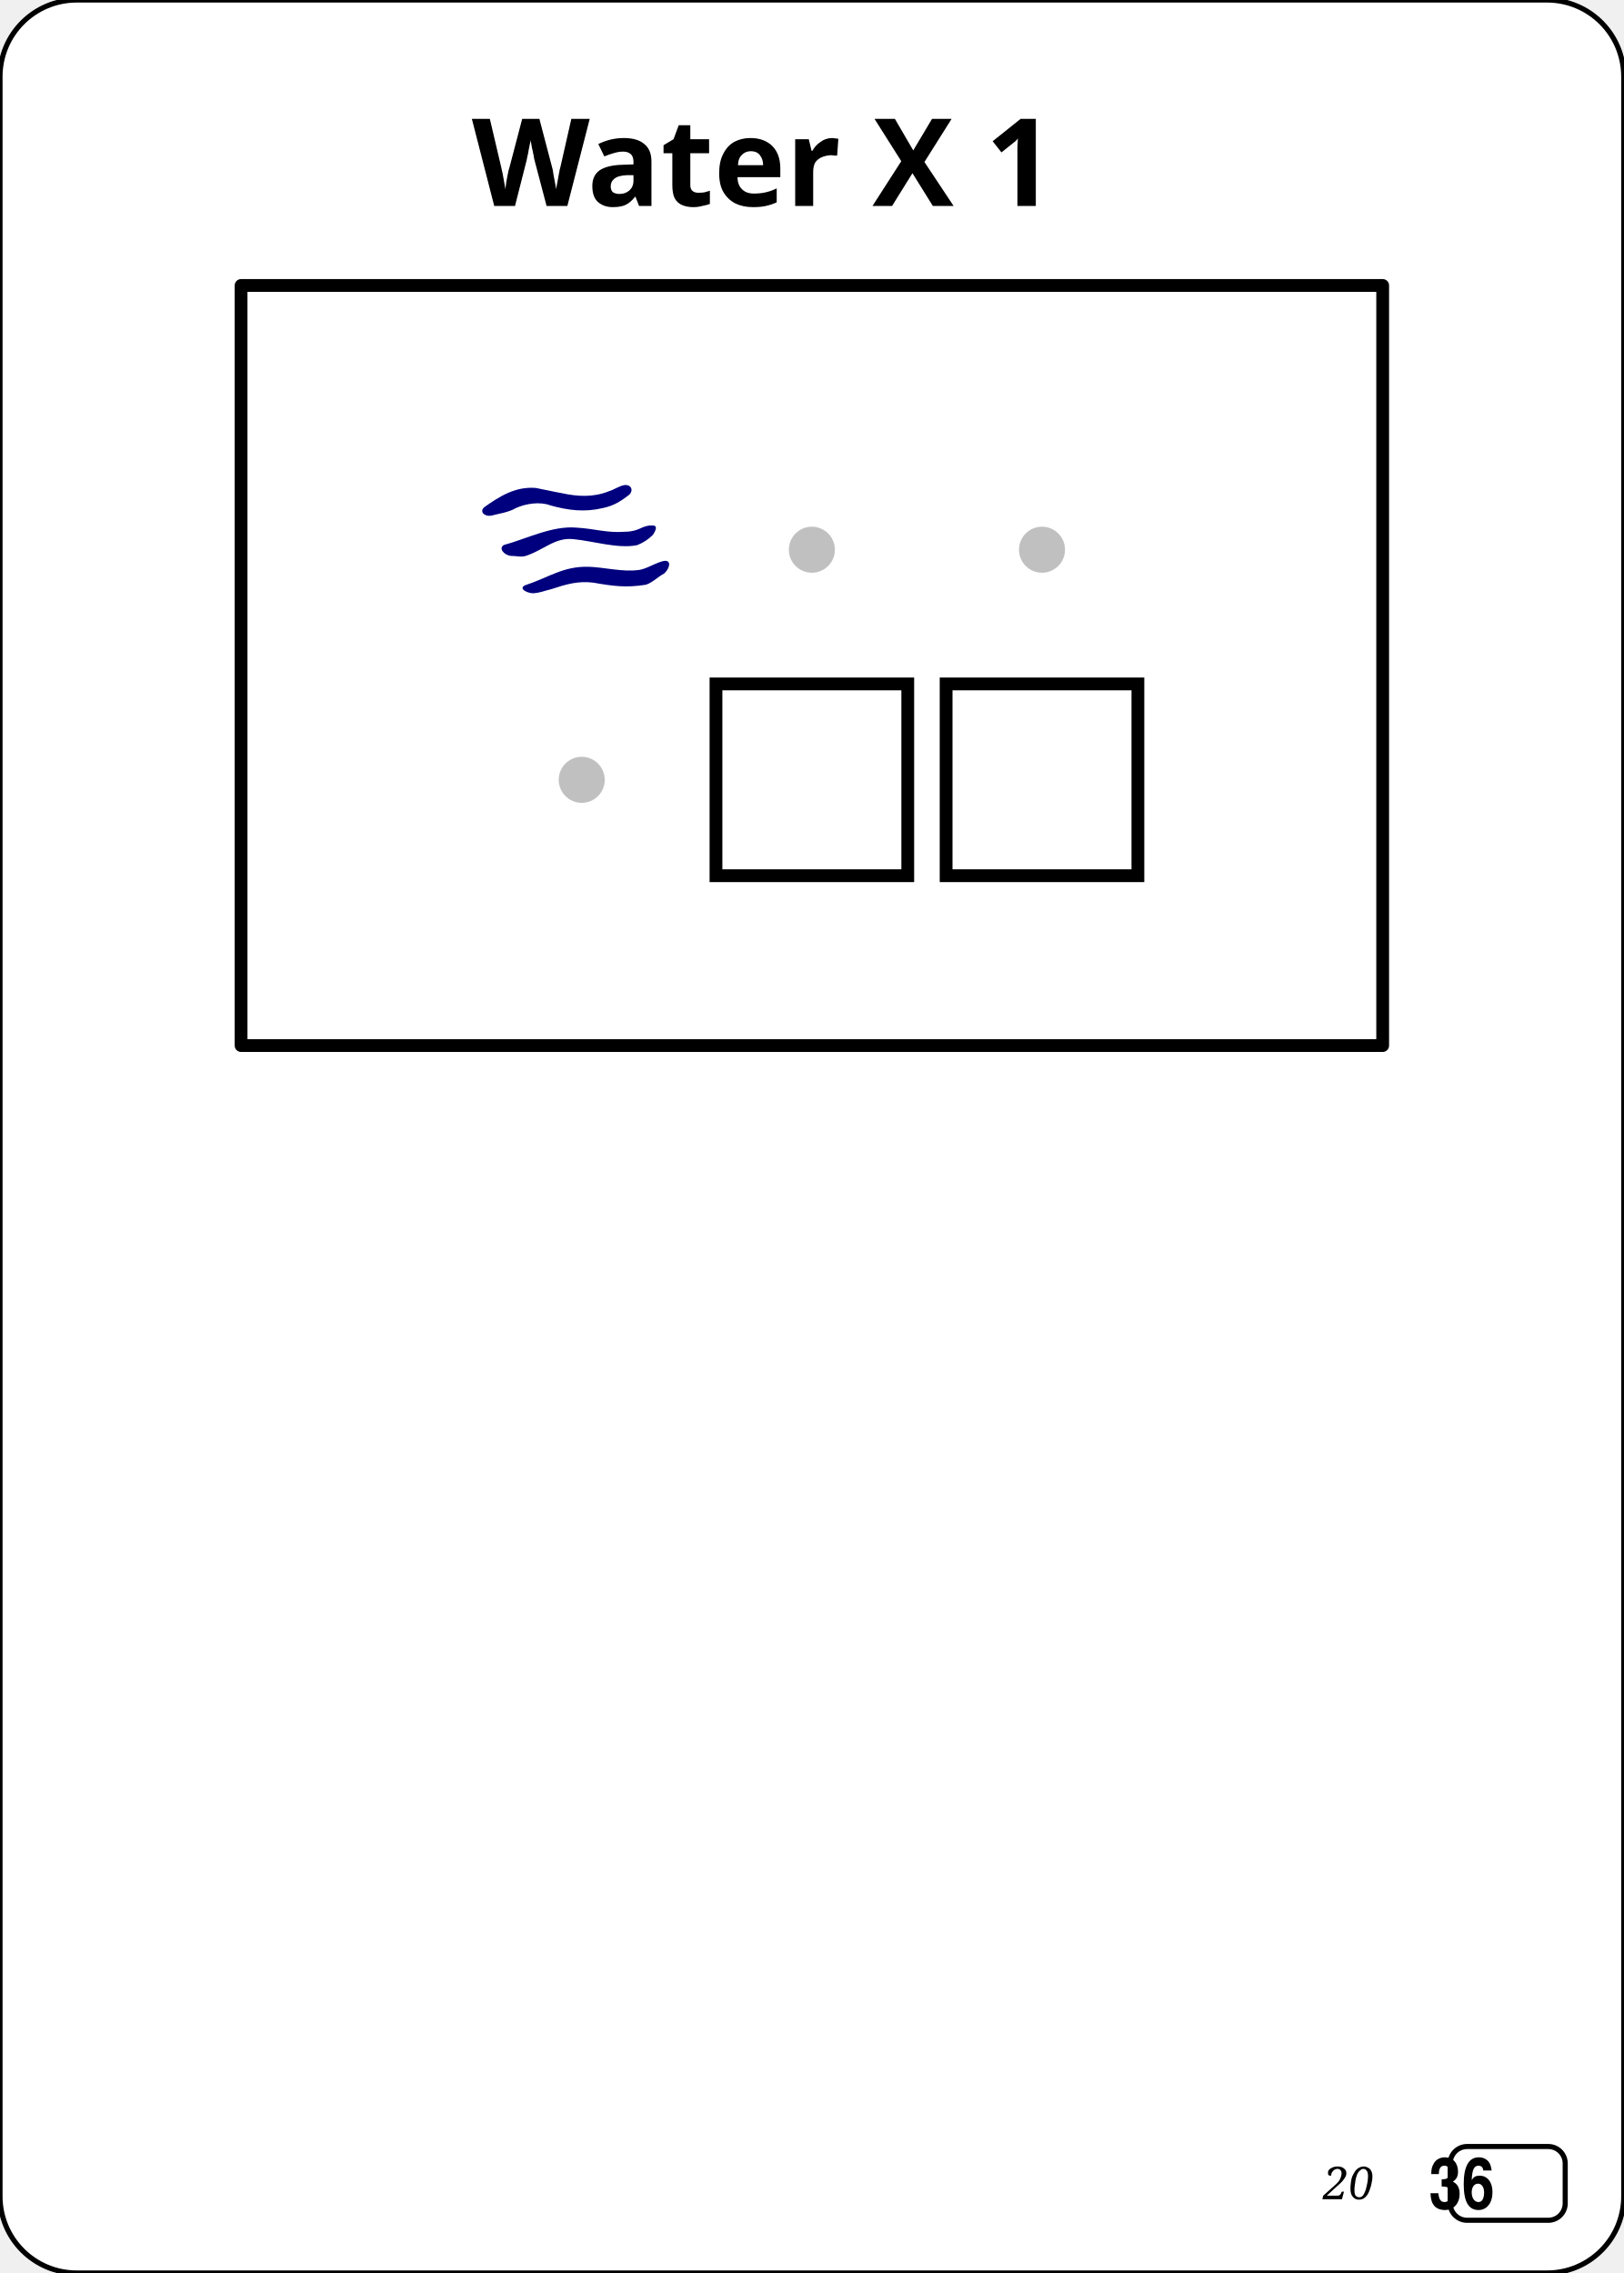
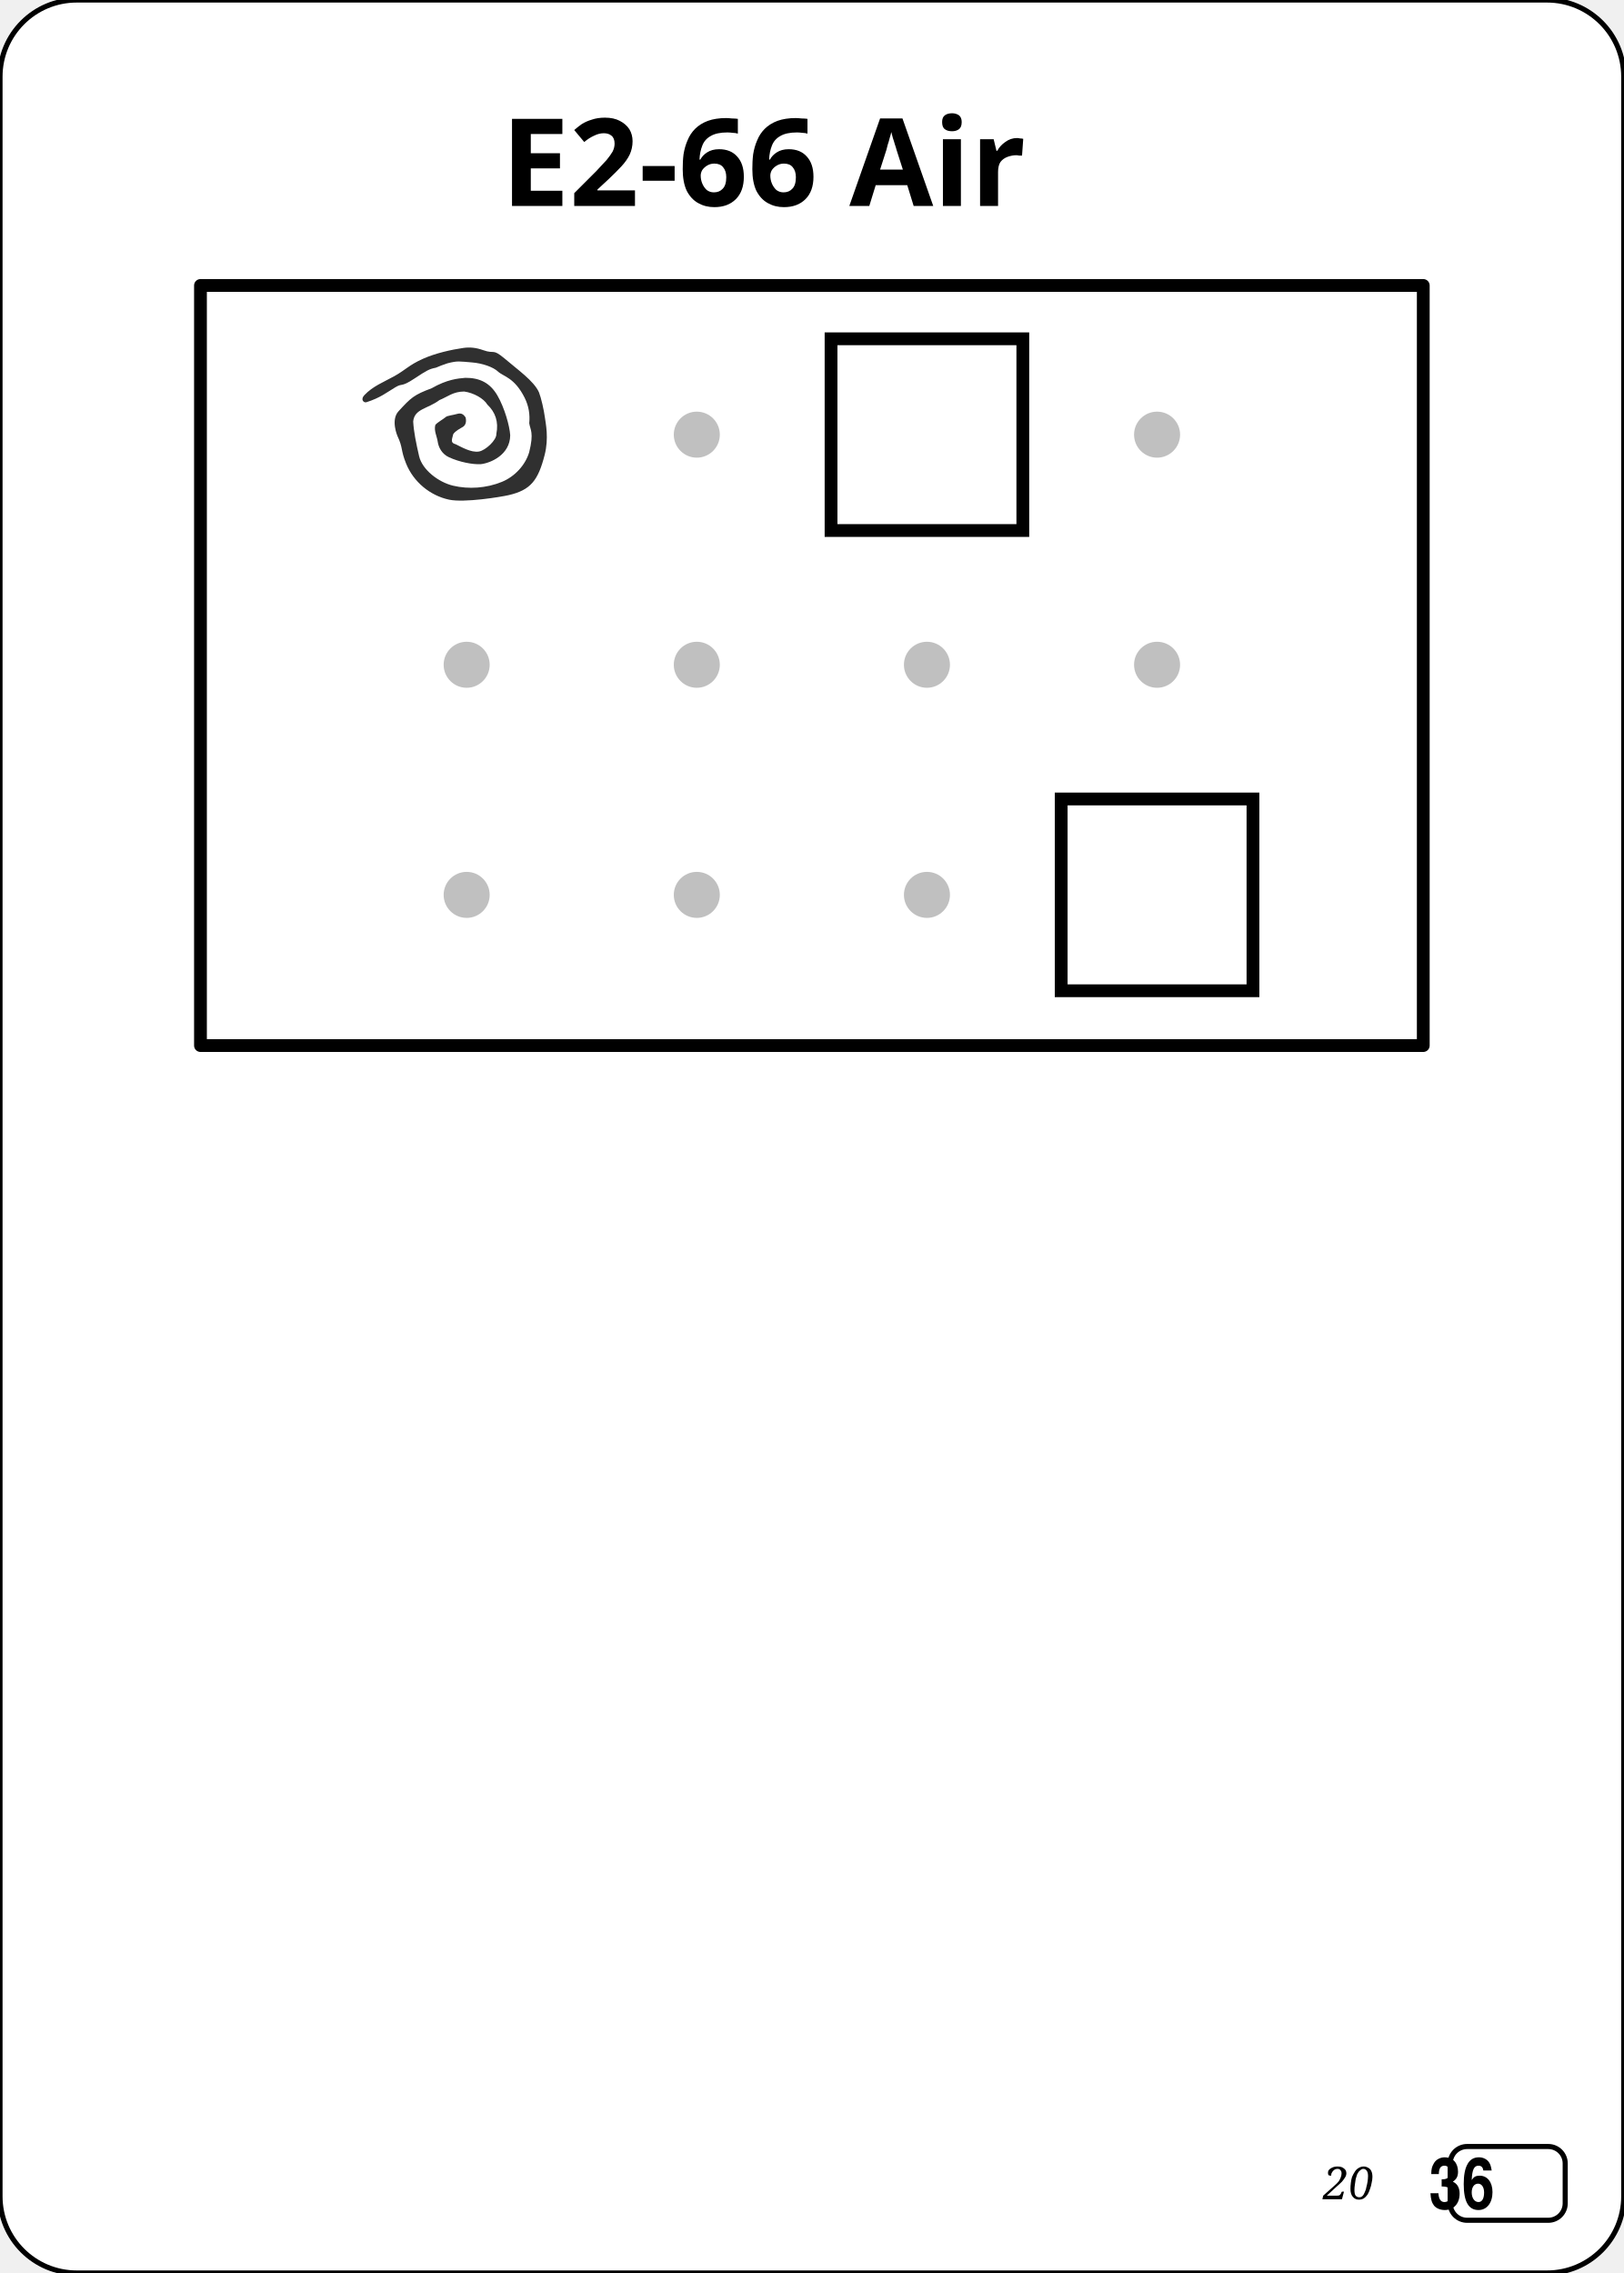
<svg xmlns="http://www.w3.org/2000/svg" xmlns:xlink="http://www.w3.org/1999/xlink" version="1.1" id="svg_root" width="63.5mm" height="88.9mm" viewBox="0 0 63.5 88.9">
  <defs />
  <g id="card00">
-     <rect id="rect1318" x="0" y="0" width="63.5" height="88.9" rx="3" ry="3" style="fill:#ffffff;stroke:none;stroke-width:0" />
+     <rect id="rect1315" x="0" y="0" width="63.5" height="88.9" rx="3" ry="3" style="fill:#ffffff;stroke:none;stroke-width:0" />
    <g id="masters" style="display:none">
      <path style="color:#000000;font-style:normal;font-variant:normal;font-weight:normal;font-stretch:normal;font-size:medium;line-height:normal;font-family:sans-serif;text-indent:0;text-align:start;text-decoration:none;text-decoration-line:none;text-decoration-style:solid;text-decoration-color:#000000;letter-spacing:normal;word-spacing:normal;text-transform:none;writing-mode:lr-tb;direction:ltr;baseline-shift:baseline;text-anchor:start;white-space:normal;clip-rule:nonzero;display:inline;overflow:visible;visibility:visible;opacity:1;isolation:auto;mix-blend-mode:normal;color-interpolation:sRGB;color-interpolation-filters:linearRGB;solid-color:#000000;solid-opacity:1;fill:#303030;fill-opacity:1;fill-rule:evenodd;stroke:none;stroke-width:0.584;stroke-linecap:round;stroke-linejoin:miter;stroke-miterlimit:4;stroke-dasharray:none;stroke-dashoffset:0;stroke-opacity:1;filter:url(#filter9446);color-rendering:auto;image-rendering:auto;shape-rendering:auto;text-rendering:auto;enable-background:accumulate" d="M 4.402,0.447 C 4.111,0.343 3.871,0.322 3.613,0.359 3.161,0.425 2.532,0.561 2.029,0.788 1.486,1.033 1.36,1.219 0.914,1.466 0.499,1.696 0.079,1.855 -0.251,2.205 c -0.165,0.174 -0.02,0.308 0.079,0.277 C 0.371,2.31 0.629,2.096 0.959,1.898 1.262,1.716 1.16,1.918 1.712,1.553 2.196,1.233 2.291,1.181 2.544,1.132 2.684,1.073 2.829,1.013 3.001,0.959 3.403,0.856 3.455,0.885 3.956,0.925 4.367,0.957 4.791,1.108 4.974,1.281 5.181,1.476 5.617,1.509 6.016,2.304 6.18,2.631 6.23,2.968 6.197,3.302 6.233,3.56 6.39,3.657 6.195,4.437 6.051,4.925 5.647,5.383 5.128,5.596 4.521,5.846 3.822,5.889 3.22,5.746 2.641,5.609 2.012,5.118 1.891,4.595 1.773,4.084 1.681,3.64 1.659,3.235 1.706,2.734 2.227,2.744 2.685,2.398 2.999,2.272 3.222,2.063 3.653,2.063 4.022,2.114 4.417,2.334 4.56,2.575 4.867,2.866 5.007,3.242 4.911,3.721 4.926,3.962 4.487,4.365 4.234,4.409 3.917,4.464 3.52,4.218 3.323,4.126 3.136,4.073 3.148,4 3.226,3.728 3.319,3.595 3.496,3.512 3.603,3.446 3.732,3.365 3.742,3.202 3.706,3.071 3.627,2.961 3.55,2.885 3.36,2.943 3.23,2.983 2.99,3.007 2.934,3.059 2.843,3.141 2.594,3.275 2.525,3.37 2.46,3.59 2.593,3.832 2.617,4.021 2.649,4.245 2.779,4.503 3.053,4.631 3.466,4.823 3.978,4.92 4.296,4.905 4.684,4.864 5.446,4.541 5.453,3.775 5.433,3.414 5.228,2.69 4.95,2.214 4.667,1.73 4.267,1.524 3.699,1.527 3.41,1.552 2.991,1.586 2.382,1.934 1.679,2.197 1.57,2.307 1.085,2.835 0.769,3.179 1.045,3.807 1.045,3.807 1.268,4.278 1.16,4.334 1.382,4.882 1.671,5.598 2.317,6.133 3.06,6.292 3.661,6.42 5.078,6.187 5.385,6.117 6.257,5.918 6.545,5.537 6.8,4.543 6.969,3.882 6.84,3.31 6.81,3.081 6.772,2.791 6.664,2.31 6.578,2.095 6.381,1.649 5.742,1.208 5.227,0.767 4.747,0.367 4.855,0.609 4.402,0.447 Z" id="element-air" />
      <path id="element-earth" style="color:#000000;font-style:normal;font-variant:normal;font-weight:normal;font-stretch:normal;font-size:medium;line-height:normal;font-family:sans-serif;text-indent:0;text-align:start;text-decoration:none;text-decoration-line:none;text-decoration-style:solid;text-decoration-color:#000000;letter-spacing:normal;word-spacing:normal;text-transform:none;writing-mode:lr-tb;direction:ltr;baseline-shift:baseline;text-anchor:start;white-space:normal;clip-rule:nonzero;display:inline;overflow:visible;visibility:visible;opacity:1;isolation:auto;mix-blend-mode:normal;color-interpolation:sRGB;color-interpolation-filters:linearRGB;solid-color:#000000;solid-opacity:1;fill:#004c00;fill-opacity:1;fill-rule:nonzero;stroke:none;stroke-width:0.584;stroke-linecap:round;stroke-linejoin:round;stroke-miterlimit:4;stroke-dasharray:none;stroke-dashoffset:0;stroke-opacity:1;color-rendering:auto;image-rendering:auto;shape-rendering:auto;text-rendering:auto;enable-background:accumulate" d="m 4.427,0.693 c -0.068,0.003 -0.132,0.027 -0.183,0.069 C 3.918,1.026 3.661,1.451 3.393,1.854 3.127,2.256 2.62,2.918 2.549,3.018 1.833,3.768 1.553,4.485 0.701,5.328 0.438,5.613 0.982,5.645 1.246,5.36 2.091,4.446 2.306,4.142 2.965,3.461 2.975,3.45 3.316,3.09 3.454,2.903 3.576,2.732 3.607,2.539 3.864,2.151 4.039,1.888 4.242,1.564 4.403,1.484 4.611,1.699 4.936,1.99 5.227,2.6 5.472,2.925 5.908,3.411 5.98,3.512 6.203,3.833 6.694,4.418 6.74,4.502 6.922,4.838 7,4.355 6.876,3.952 6.78,3.775 6.711,3.527 6.486,3.204 6.262,2.882 5.978,2.633 5.92,2.535 L 5.687,2.168 C 5.486,1.719 5.143,1.551 4.704,0.834 4.647,0.742 4.54,0.688 4.427,0.693 Z M 1.631,1.538 C 1.532,1.54 1.066,1.95 1.011,2.027 0.701,2.463 0.497,2.709 0.155,3.187 -0.069,3.501 0.347,3.572 0.571,3.259 0.832,2.894 1.435,2.252 1.626,2.189 c 0,0 0.628,0.453 0.836,0.565 C 2.813,2.944 3.217,2.746 2.864,2.56 2.911,2.585 2.559,2.323 2.418,2.151 2.219,1.919 1.873,1.623 1.631,1.538 Z m 3.59,2.352 c -0.229,0.011 -0.233,0.112 -0.113,0.295 0,0 0.457,0.774 0.616,1.258 C 5.926,5.776 6.564,5.718 6.358,5.289 6.113,4.778 5.498,4.03 5.498,4.03 5.441,3.938 5.334,3.884 5.22,3.889 Z M 4.465,4.06 C 4.299,4.062 4.165,4.217 4.168,4.373 L 4.081,5.802 C 4.075,6.183 4.663,5.887 4.657,5.506 4.617,5.197 4.739,4.539 4.465,4.06 Z M 3.438,3.87 C 3.2,4.021 2.914,4.532 2.733,5.085 2.593,5.438 3.16,5.634 3.3,5.281 3.372,4.824 3.621,4.24 3.621,4.24 3.696,4.06 3.645,3.877 3.438,3.87 Z" />
      <path style="color:#000000;font-style:normal;font-variant:normal;font-weight:normal;font-stretch:normal;font-size:medium;line-height:normal;font-family:sans-serif;text-indent:0;text-align:start;text-decoration:none;text-decoration-line:none;text-decoration-style:solid;text-decoration-color:#000000;letter-spacing:normal;word-spacing:normal;text-transform:none;writing-mode:lr-tb;direction:ltr;baseline-shift:baseline;text-anchor:start;white-space:normal;clip-rule:nonzero;display:inline;overflow:visible;visibility:visible;opacity:1;isolation:auto;mix-blend-mode:normal;color-interpolation:sRGB;color-interpolation-filters:linearRGB;solid-color:#000000;solid-opacity:1;fill:#860000;fill-opacity:0.975;fill-rule:evenodd;stroke:none;stroke-width:0.584;stroke-linecap:round;stroke-linejoin:miter;stroke-miterlimit:4;stroke-dasharray:none;stroke-dashoffset:0;stroke-opacity:1;filter:url(#filter9446);color-rendering:auto;image-rendering:auto;shape-rendering:auto;text-rendering:auto;enable-background:accumulate" d="m 2.571,-0.179 c -0.086,0.087 0.01,0.269 0.01,0.269 0,0 0.074,0.298 0.102,0.57 0.028,0.273 -0.005,0.5 -0.023,0.661 -0.029,0.259 -0.262,0.749 -0.441,1.021 -0.179,0.273 -0.295,0.549 -0.309,0.887 -0.003,0.069 0.023,0.202 0.034,0.268 -0.202,0.221 -0.421,0.33 -0.628,0.388 -0.278,0.078 -0.712,0.29 -1.087,0.635 -0.299,0.276 -0.418,0.531 -0.518,0.886 -0.1,0.355 -0.163,0.647 -0.126,0.907 0,0 0.004,0.305 0.105,0.393 0.137,0.027 0.343,-0.12 0.343,-0.12 0.426,-0.302 0.817,-0.587 1.151,-0.688 0.364,-0.111 0.748,-0.075 0.998,3.781e-4 0.327,0.099 0.682,0.055 1.025,-0.02 0.236,-0.051 0.395,-0.169 0.568,-0.319 0.232,0.177 0.373,0.211 0.538,0.336 0.203,0.154 0.438,0.297 0.798,0.391 0.377,0.098 0.808,0.106 1.208,0.054 0.4,-0.052 0.766,-0.15 1.026,-0.373 0,0 0.223,-0.155 0.202,-0.243 -0.05,-0.08 -0.272,-0.166 -0.272,-0.166 0,0 -0.246,-0.095 -0.523,-0.247 C 6.476,5.16 6.262,4.893 6.077,4.729 5.857,4.535 5.799,4.275 5.703,4.011 5.607,3.748 5.488,3.411 5.119,3.171 4.942,3.055 4.77,2.957 4.585,2.89 4.541,2.702 4.544,2.526 4.567,2.333 4.64,1.98 4.529,1.506 4.396,1.167 4.257,0.808 3.968,0.623 3.781,0.427 3.581,0.219 3.302,-0.008 3.019,-0.113 c 0,0 -0.175,-0.073 -0.448,-0.066 z m 0.601,0.735 c 0.067,0.052 0.27,0.181 0.371,0.281 0.236,0.234 0.434,0.568 0.476,0.817 0.04,0.242 -0.007,0.456 -0.035,0.683 -0.018,0.146 0.002,0.308 0.062,0.462 -0.048,0.003 -0.167,0.006 -0.217,0.014 -0.165,0.022 -0.339,0.067 -0.526,0.133 -0.388,0.127 -0.089,0.205 0.304,0.167 0.306,-0.016 0.594,0.137 0.783,0.221 0.155,0.069 0.407,0.242 0.484,0.368 0.149,0.245 0.348,0.544 0.377,0.678 0.052,0.242 0.148,0.475 0.423,0.797 0.248,0.291 0.565,0.389 0.869,0.558 C 6.517,5.818 6.271,5.886 6.194,5.897 5.866,5.94 5.513,5.868 5.273,5.744 5.012,5.61 4.836,5.61 4.616,5.471 4.472,5.38 4.276,5.316 4.175,5.126 4.308,4.835 4.452,4.57 4.505,4.286 4.589,3.906 4.193,4.28 4.022,4.57 3.841,4.954 3.547,5.248 3.105,5.395 2.819,5.49 2.574,5.401 2.308,5.347 2.042,5.294 1.671,5.234 1.189,5.381 0.858,5.482 0.423,5.598 0.109,5.945 0.074,5.765 0.166,5.582 0.195,5.495 0.29,5.208 0.564,4.918 0.745,4.751 1.021,4.497 1.365,4.421 1.651,4.341 1.862,4.282 1.952,4.287 2.172,4.105 2.333,4.365 2.56,4.579 2.83,4.752 3.162,4.966 3.084,4.606 2.765,4.259 2.556,4.032 2.481,3.834 2.451,3.341 2.436,3.089 2.561,2.814 2.733,2.553 2.955,2.245 3.143,1.974 3.19,1.551 3.218,1.217 3.244,0.786 3.172,0.556 Z" id="element-fire" />
      <path id="element-water" style="color:#000000;font-style:normal;font-variant:normal;font-weight:normal;font-stretch:normal;font-size:medium;line-height:normal;font-family:sans-serif;text-indent:0;text-align:start;text-decoration:none;text-decoration-line:none;text-decoration-style:solid;text-decoration-color:#000000;letter-spacing:normal;word-spacing:normal;text-transform:none;writing-mode:lr-tb;direction:ltr;baseline-shift:baseline;text-anchor:start;white-space:normal;clip-rule:nonzero;display:inline;overflow:visible;visibility:visible;opacity:1;isolation:auto;mix-blend-mode:normal;color-interpolation:sRGB;color-interpolation-filters:linearRGB;solid-color:#000000;solid-opacity:1;fill:#00007e;fill-opacity:1;fill-rule:evenodd;stroke:none;stroke-width:0.584;stroke-linecap:round;stroke-linejoin:miter;stroke-miterlimit:4;stroke-dasharray:none;stroke-dashoffset:0;stroke-opacity:1;color-rendering:auto;image-rendering:auto;shape-rendering:auto;text-rendering:auto;enable-background:accumulate" d="M 7.007,4.184 C 6.697,4.216 6.261,4.529 5.944,4.546 5.354,4.626 4.606,4.434 4.015,4.417 3.015,4.392 2.458,4.839 1.531,5.142 1.296,5.258 1.538,5.416 1.8,5.451 2.015,5.469 2.359,5.338 2.563,5.292 3.117,5.108 3.607,4.962 4.199,5.038 4.981,5.175 5.485,5.242 6.252,5.121 6.502,5.049 6.742,4.801 6.968,4.684 7.171,4.518 7.277,4.176 7.007,4.184 Z M 6.506,2.801 C 6.086,2.791 6.034,3.038 5.447,3.047 4.73,3.103 4.254,2.925 3.541,2.886 2.598,2.801 1.565,3.334 0.705,3.565 0.478,3.694 0.722,3.97 0.986,3.992 1.222,3.991 1.299,4.044 1.528,4.002 2.239,3.789 2.695,3.252 3.431,3.338 4.173,3.406 5.174,3.724 5.917,3.572 6.153,3.478 6.366,3.341 6.534,3.168 6.654,2.987 6.734,2.795 6.506,2.801 Z M 5.427,1.22 C 5.224,1.251 5.001,1.409 4.805,1.466 4.201,1.707 3.589,1.676 2.95,1.534 2.665,1.486 2.234,1.384 1.951,1.334 1.165,1.27 0.54,1.658 -0.063,2.088 -0.256,2.258 -0.066,2.453 0.197,2.422 0.502,2.338 0.878,2.295 1.178,2.121 1.557,1.946 2.114,1.859 2.526,2.017 3.227,2.213 3.866,2.292 4.587,2.118 5.009,2.028 5.277,1.855 5.614,1.595 5.782,1.418 5.68,1.201 5.427,1.22 Z" />
      <g id="a-master" style="display:inline">
        <path style="display:inline;fill:#08e0b8;fill-opacity:1;fill-rule:evenodd;stroke-width:0.265" id="path32-4" d="m -292.057,84.746 -16.205,9.356 -16.205,-9.356 0,-18.712 16.205,-9.356 16.205,9.356 z" transform="matrix(0,0.3175,-0.3175,0,55.68632,158.6405)" />
        <path id="path12743x" style="fill:#d1fdf5;fill-opacity:1;stroke:none;stroke-width:1.578;stroke-linecap:round;stroke-linejoin:round;stroke-dasharray:none;stroke-dashoffset:0;stroke-opacity:0.791" d="m 28.474,57.348 -0.113,1.067 0.694,-0.114 1.561,0.035 -1.893,4.856 -0.405,0.518 1.52,0.137 0.112,-0.438 0.477,-0.953 2.523,-0.031 0.441,0.838 -0.069,0.508 1.852,-0.067 -0.292,-0.455 -1.887,-4.908 1.353,0.069 0.607,0.237 0.322,-1.393 -0.659,0.15 -5.519,-0.032 z m 3.315,1.576 0.89,2.337 -1.835,0.015 z" />
      </g>
      <g id="c-master" style="display:inline">
        <circle style="fill:#c9bb04;fill-opacity:1;stroke:none;stroke-width:0.3;stroke-dasharray:0.3, 0.3" id="path33" cx="31.75" cy="60.768" r="5.473" />
        <path id="path12967x" style="fill:#fef9b7;fill-opacity:1;stroke:none;stroke-width:1.555;stroke-linecap:round;stroke-linejoin:round;stroke-dasharray:none;stroke-dashoffset:0;stroke-opacity:0.791" d="m 32.627,57.05 c -0.384,-0.036 -1.079,-0.036 -1.391,0.087 -0.28,0.111 -1.134,0.528 -1.377,0.713 -0.28,0.213 -0.791,0.808 -0.892,1.006 -0.243,0.477 -0.53,1.486 -0.56,1.898 -0.039,0.536 0.356,1.77 0.581,1.96 0.312,0.264 1.397,0.969 1.742,1.016 0.452,0.062 2.049,0.121 2.793,-0.133 0.259,-0.089 1.088,-1.065 1.088,-1.065 0,0 -1.702,0.336 -2.255,0.295 -0.37,-0.028 -1.189,-0.205 -1.409,-0.3 -0.384,-0.166 -0.885,-0.802 -0.932,-1.257 -0.049,-0.48 -0.122,-1.401 0.053,-1.691 0.227,-0.376 0.806,-1.196 1.291,-1.377 0.275,-0.103 1.207,-0.473 2.067,-0.624 0.433,-0.076 0.789,-0.38 0.789,-0.38 z m 0.54,1.569 -1.65,2.492 3.222,0.178 z m -0.075,1.355 0.445,0.601 -0.835,-0.037 z" />
      </g>
      <g id="e-master" style="display:inline">
        <ellipse style="fill:#14c604;fill-opacity:1;stroke:none;stroke-width:0.3;stroke-dasharray:0.3, 0.3" id="path43" cx="31.75" cy="60.768" rx="4.534" ry="5.632" />
        <path style="fill:#c9fec5;fill-opacity:1;stroke:none;stroke-width:1.695;stroke-linecap:round;stroke-linejoin:round;stroke-dasharray:none;stroke-dashoffset:0;stroke-opacity:0.791" d="m 30.224,57.492 3.729,-0.037 0.486,1.553 -0.807,-0.364 -1.841,-0.056 0.098,1.418 1.416,-0.018 0.517,-0.182 0.397,1.63 -0.725,-0.172 -1.694,-0.033 0.046,1.629 1.734,-0.036 0.971,-0.341 -0.598,1.405 -3.579,0.097 0.268,-0.51 -0.167,-2.259 -1.297,0.085 -0.61,0.184 0.224,-1.553 0.573,0.214 1.145,-0.1 -0.017,-1.978 z" id="path12741x" />
      </g>
      <g id="f-master" style="display:inline">
        <use x="0" y="0" xlink:href="#g41" id="use41" transform="matrix(1.2,0,0,1.2,102.0932,-15.02783)" style="display:inline" />
        <path id="path12748x" style="fill:#fed4c9;fill-opacity:1;stroke:none;stroke-width:1.499;stroke-linecap:round;stroke-linejoin:round;stroke-dasharray:none;stroke-dashoffset:0;stroke-opacity:0.791" d="m 34,57.495 -3.7,0.033 0.323,0.369 0.126,1.777 -1.019,0.096 -0.449,-0.191 -0.203,1.219 0.63,-0.231 1.143,-0.072 0.063,1.079 c 0,0 -0.289,0.046 -0.586,0.338 -0.23,0.227 -0.408,0.45 -0.473,0.694 -0.095,0.356 -0.03,0.651 0.062,0.853 0.152,0.334 0.229,0.488 0.396,0.607 0.229,0.164 0.507,0.375 0.923,0.398 0.255,0.014 0.589,0.016 0.942,-0.154 0.243,-0.117 0.451,-0.334 0.602,-0.604 0.132,-0.237 0.133,-0.561 0.13,-0.952 -0.002,-0.328 -0.201,-0.606 -0.445,-0.837 -0.17,-0.161 -0.621,-0.334 -0.621,-0.334 l -0.015,-1.143 1.159,-0.048 0.57,0.145 0.157,-1.225 -0.626,0.274 -1.264,0.058 -0.076,-1.22 1.818,-0.053 0.704,0.341 z m -2.123,5.103 c 0.133,0.176 0.231,0.435 0.05,0.658 -0.172,0.211 -0.394,0.306 -0.64,0.249 -0.237,-0.054 -0.431,-0.109 -0.487,-0.345 -0.054,-0.227 -0.049,-0.383 0.066,-0.587 0.122,-0.215 0.338,-0.208 0.515,-0.213 0.228,-0.007 0.343,0.035 0.496,0.238 z" />
      </g>
      <g id="g-master" style="display:inline">
        <path id="rect33-87" style="display:inline;fill:#04b1ab;fill-opacity:1;stroke:none;stroke-width:0.3;stroke-dasharray:0.3, 0.3" d="m 29.146,55.308 -1.586,1.586 v 7.748 l 1.586,1.586 h 5.208 l 1.586,-1.586 v -7.748 l -1.586,-1.586 z" />
        <path style="fill:#d2fefc;fill-opacity:1;stroke:none;stroke-width:1.555;stroke-linecap:round;stroke-linejoin:round;stroke-dasharray:none;stroke-dashoffset:0;stroke-opacity:0.791" d="m 33.39,58.422 -0.174,-1.285 c 0,0 -1.454,-0.18 -2.118,0.1 -0.577,0.243 -1.11,0.632 -1.517,1.108 -0.435,0.507 -0.628,0.74 -0.73,1.4 -0.074,0.485 -0.13,1.107 0.089,1.545 0.219,0.439 0.485,0.766 0.887,1.048 0.394,0.275 0.999,0.232 1.478,0.254 0.288,0.014 1.005,-0.151 1.005,-0.151 l -0.043,0.653 -1.287,0.102 -0.15,0.89 1.398,-0.087 -0.122,0.839 1.223,-0.009 0.122,-0.893 1.276,-0.083 0.124,-0.838 -1.39,0.066 c 0,0 0.073,-0.825 0.091,-1.247 0.016,-0.376 0.003,-1.238 0.003,-1.238 l 1.039,-0.017 0.097,-0.748 -1.147,0.035 -0.004,-0.609 -0.914,0.047 -0.045,0.522 -0.782,0.075 -0.149,0.783 0.875,-0.047 -0.082,0.89 c 0,0 -0.82,0.108 -1.219,0.088 -0.523,-0.026 -1.162,-0.404 -1.272,-1.138 -0.088,-0.584 0.416,-1.359 0.853,-1.757 0.448,-0.408 1.172,-0.66 1.776,-0.549 0.267,0.049 0.811,0.254 0.811,0.254 z" id="path12894x" />
      </g>
      <g id="w-master" style="display:inline">
        <path id="path42" style="fill:#2000c1;fill-opacity:1;fill-rule:evenodd;stroke-width:0.133" d="m 26.762,55.648 -0.824,1.428 5.096,8.825 h 1.648 l 5.096,-8.825 -0.825,-1.428 z" />
        <path style="fill:#d3cbff;fill-opacity:1;stroke:none;stroke-width:1.585;stroke-linecap:round;stroke-linejoin:round;stroke-dasharray:none;stroke-dashoffset:0;stroke-opacity:0.791" d="m 27.805,57.038 0.354,0.4 3.134,6.028 1.555,-0.019 2.264,-5.759 0.386,-0.655 -1.735,-0.051 0.084,0.493 -1.732,4.453 -0.659,-1.121 1.002,-3.275 0.465,-0.494 -1.906,0.039 0.082,0.43 -0.485,2.201 -1.082,-2.227 0.055,-0.433 z" id="path12957x" />
      </g>
      <g id="y-master" style="display:inline">
        <path style="display:inline;fill:#b500a6;fill-opacity:1;fill-rule:evenodd;stroke-width:0.265" id="path36-4" d="m -148.953,83.866 19.216,13.961 -7.34,22.59 -23.752,0 -7.34,-22.59 z" transform="matrix(-0.2922684,0,0,-0.2922684,-11.78439,90.76079)" />
        <path style="fill:#ffc8fa;fill-opacity:1;stroke:none;stroke-width:1.599;stroke-linecap:round;stroke-linejoin:round;stroke-dasharray:none;stroke-dashoffset:0;stroke-opacity:0.791" d="m 28.446,57.406 1.484,0.016 1.392,1.76 -0.105,-1.283 -0.29,-0.553 1.721,0.053 -0.338,0.605 -0.007,1.218 1.531,-1.11 -0.349,-0.511 1.871,-0.132 -0.624,1.977 -0.318,-0.479 -2.079,1.743 -0.008,2.395 0.216,0.648 -1.554,-0.045 0.234,-0.776 -0.006,-2.12 -2.239,-2.907 z" id="path12896x" />
      </g>
      <g id="sym-master-extra">
        <g id="g41" style="display:inline" transform="translate(15.55363,13.71286)">
          <use x="0" y="0" xlink:href="#rect35-7" id="use38" transform="matrix(-1,0,0,1,-148.346,2.0666667e-7)" />
          <use x="0" y="0" xlink:href="#rect35-7" id="use39" transform="rotate(180,-74.17299,49.44995)" />
          <path id="rect35-7" style="display:inline;fill:#e33505;fill-opacity:1;stroke-width:0.223;stroke-dasharray:0.223, 0.223" d="m -74.173,44.212 v 5.237 h 4.174 c -1.042,-1.895 -2.319,-3.69 -4.174,-5.237 z" />
          <use x="0" y="0" xlink:href="#rect35-7" id="use40" transform="matrix(1,0,0,-1,-3e-8,98.89991)" />
        </g>
      </g>
    </g>
    <rect id="card-border" x="0" y="0" width="63.5" height="88.9" rx="3" ry="3" style="display:inline;fill:none;fill-opacity:1;stroke:#000000;stroke-width:0.2;stroke-miterlimit:4;stroke-dasharray:none;stroke-opacity:1" />
    <text id="spell-title" xml:space="preserve" style="font-style:normal;font-variant:normal;font-weight:bold;font-stretch:normal;font-size:3.175px;line-height:125%;font-family:Lato;-inkscape-font-specification:'Lato Bold';text-align:center;letter-spacing:0px;word-spacing:0px;text-anchor:middle;display:inline;fill:#000000;fill-opacity:1;stroke:none;stroke-width:0.265" x="31.785" y="8.054">
-       <tspan x="31.785" y="8.054" style="font-style:normal;font-variant:normal;font-weight:bold;font-stretch:normal;font-size:4.763px;font-family:CCTreasureTrove;-inkscape-font-specification:'CCTreasureTrove Bold';fill:#000000;fill-opacity:1;stroke-width:0.265" id="tspan64-5">Water X 1</tspan>
+       <tspan x="31.785" y="8.054" style="font-style:normal;font-variant:normal;font-weight:bold;font-stretch:normal;font-size:4.763px;font-family:CCTreasureTrove;-inkscape-font-specification:'CCTreasureTrove Bold';fill:#000000;fill-opacity:1;stroke-width:0.265" id="tspan64-5">E2-66 Air</tspan>
    </text>
    <text id="rev-id" xml:space="preserve" style="font-style:normal;font-weight:normal;font-size:1.764px;line-height:125%;font-family:Georgia;text-align:end;letter-spacing:0px;word-spacing:0px;text-anchor:end;display:inline;fill:#000000;fill-opacity:1;stroke:none;stroke-width:0.265" x="57.138" y="86.014">
      <tspan x="56.012" y="86.014" style="font-style:italic;font-variant:normal;font-weight:normal;font-stretch:normal;font-size:1.764px;font-family:Georgia;text-align:end;text-anchor:end;fill:#000000;fill-opacity:1;stroke-width:0.265" id="tspan71">20</tspan>
    </text>
    <text xml:space="preserve" style="font-size:2.822px;line-height:1.25;font-family:'Fira Sans';-inkscape-font-specification:'Fira Sans';display:inline;stroke-width:0.265" x="59.001" y="86.39" id="spell-id">
      <tspan id="tspan3892" style="font-style:normal;font-variant:normal;font-weight:bold;font-stretch:condensed;font-size:2.822px;font-family:'Arial Narrow';-inkscape-font-specification:'Arial Narrow Bold Condensed';text-align:center;text-anchor:middle;stroke-width:0.265" x="59.001" y="86.39">36</tspan>
    </text>
    <rect style="display:inline;fill:none;fill-opacity:0.458;stroke:#000000;stroke-width:0.2;stroke-linecap:round;stroke-linejoin:round;stroke-dasharray:none;stroke-opacity:1" id="spell-id-border" width="4.498" height="2.885" x="56.713" y="83.953" ry="0.662" />
-     <rect style="display:inline;fill:none;stroke:#000000;stroke-width:0.5;stroke-linecap:round;stroke-linejoin:round;stroke-dasharray:none;stroke-opacity:1" id="spell-pattern-border" width="44.645" height="29.728" x="9.428" y="11.165" />
+     <path id="spell-pattern-border" style="display:inline;fill:none;stroke:#000000;stroke-width:0.5;stroke-linecap:round;stroke-linejoin:round" d="M 7.84,11.165 H 55.66 V 40.893 H 7.84 Z" />
    <flowRoot transform="matrix(0.2645833,0,0,0.2645833,1.794193,3.940711)" xml:space="preserve" id="spell-description" style="font-style:normal;font-weight:normal;font-size:10.667px;line-height:125%;font-family:sans-serif;letter-spacing:0px;word-spacing:0px;display:none;fill:#000000;fill-opacity:1;stroke:none;stroke-width:1px;stroke-linecap:butt;stroke-linejoin:miter;stroke-opacity:1">
      <flowRegion id="flowRegion4270">
        <rect x="28.8" y="146" width="171.755" height="163.491" id="rect88" />
      </flowRegion>
      <flowPara id="flowPara91" style="font-style:normal;font-variant:normal;font-weight:normal;font-stretch:normal;font-size:10.667px;font-family:'Slabo 27px';-inkscape-font-specification:'Slabo 27px, '">Spell Description</flowPara>
    </flowRoot>
-     <use id="use1319" xlink:href="#element-water" width="100%" height="100%" x="19.0" y="17.75" />
-     <circle id="circle1320" cx="31.75" cy="21.5" r="0.9" style="fill:#c0c0c0;stroke:none;stroke-width:0" />
-     <circle id="circle1321" cx="40.75" cy="21.5" r="0.9" style="fill:#c0c0c0;stroke:none;stroke-width:0" />
-     <circle id="circle1322" cx="22.75" cy="30.5" r="0.9" style="fill:#c0c0c0;stroke:none;stroke-width:0" />
-     <rect id="rect1323" x="28.0" y="26.75" width="7.5" height="7.5" style="fill:none;stroke:#000000;stroke-width:0.5;stroke-linecap:round;stroke-miterlimit:2" />
-     <rect id="rect1324" x="37.0" y="26.75" width="7.5" height="7.5" style="fill:none;stroke:#000000;stroke-width:0.5;stroke-linecap:round;stroke-miterlimit:2" />
+     <use id="use1316" xlink:href="#element-air" width="100%" height="100%" x="14.5" y="13.25" />
+     <circle id="circle1317" cx="27.25" cy="17.0" r="0.9" style="fill:#c0c0c0;stroke:none;stroke-width:0" />
+     <rect id="rect1318" x="32.5" y="13.25" width="7.5" height="7.5" style="fill:none;stroke:#000000;stroke-width:0.5;stroke-linecap:round;stroke-miterlimit:2" />
+     <circle id="circle1319" cx="45.25" cy="17.0" r="0.9" style="fill:#c0c0c0;stroke:none;stroke-width:0" />
+     <circle id="circle1320" cx="18.25" cy="26.0" r="0.9" style="fill:#c0c0c0;stroke:none;stroke-width:0" />
+     <circle id="circle1321" cx="27.25" cy="26.0" r="0.9" style="fill:#c0c0c0;stroke:none;stroke-width:0" />
+     <circle id="circle1322" cx="36.25" cy="26.0" r="0.9" style="fill:#c0c0c0;stroke:none;stroke-width:0" />
+     <circle id="circle1323" cx="45.25" cy="26.0" r="0.9" style="fill:#c0c0c0;stroke:none;stroke-width:0" />
+     <circle id="circle1324" cx="18.25" cy="35.0" r="0.9" style="fill:#c0c0c0;stroke:none;stroke-width:0" />
+     <circle id="circle1325" cx="27.25" cy="35.0" r="0.9" style="fill:#c0c0c0;stroke:none;stroke-width:0" />
+     <circle id="circle1326" cx="36.25" cy="35.0" r="0.9" style="fill:#c0c0c0;stroke:none;stroke-width:0" />
+     <rect id="rect1327" x="41.5" y="31.25" width="7.5" height="7.5" style="fill:none;stroke:#000000;stroke-width:0.5;stroke-linecap:round;stroke-miterlimit:2" />
  </g>
</svg>
